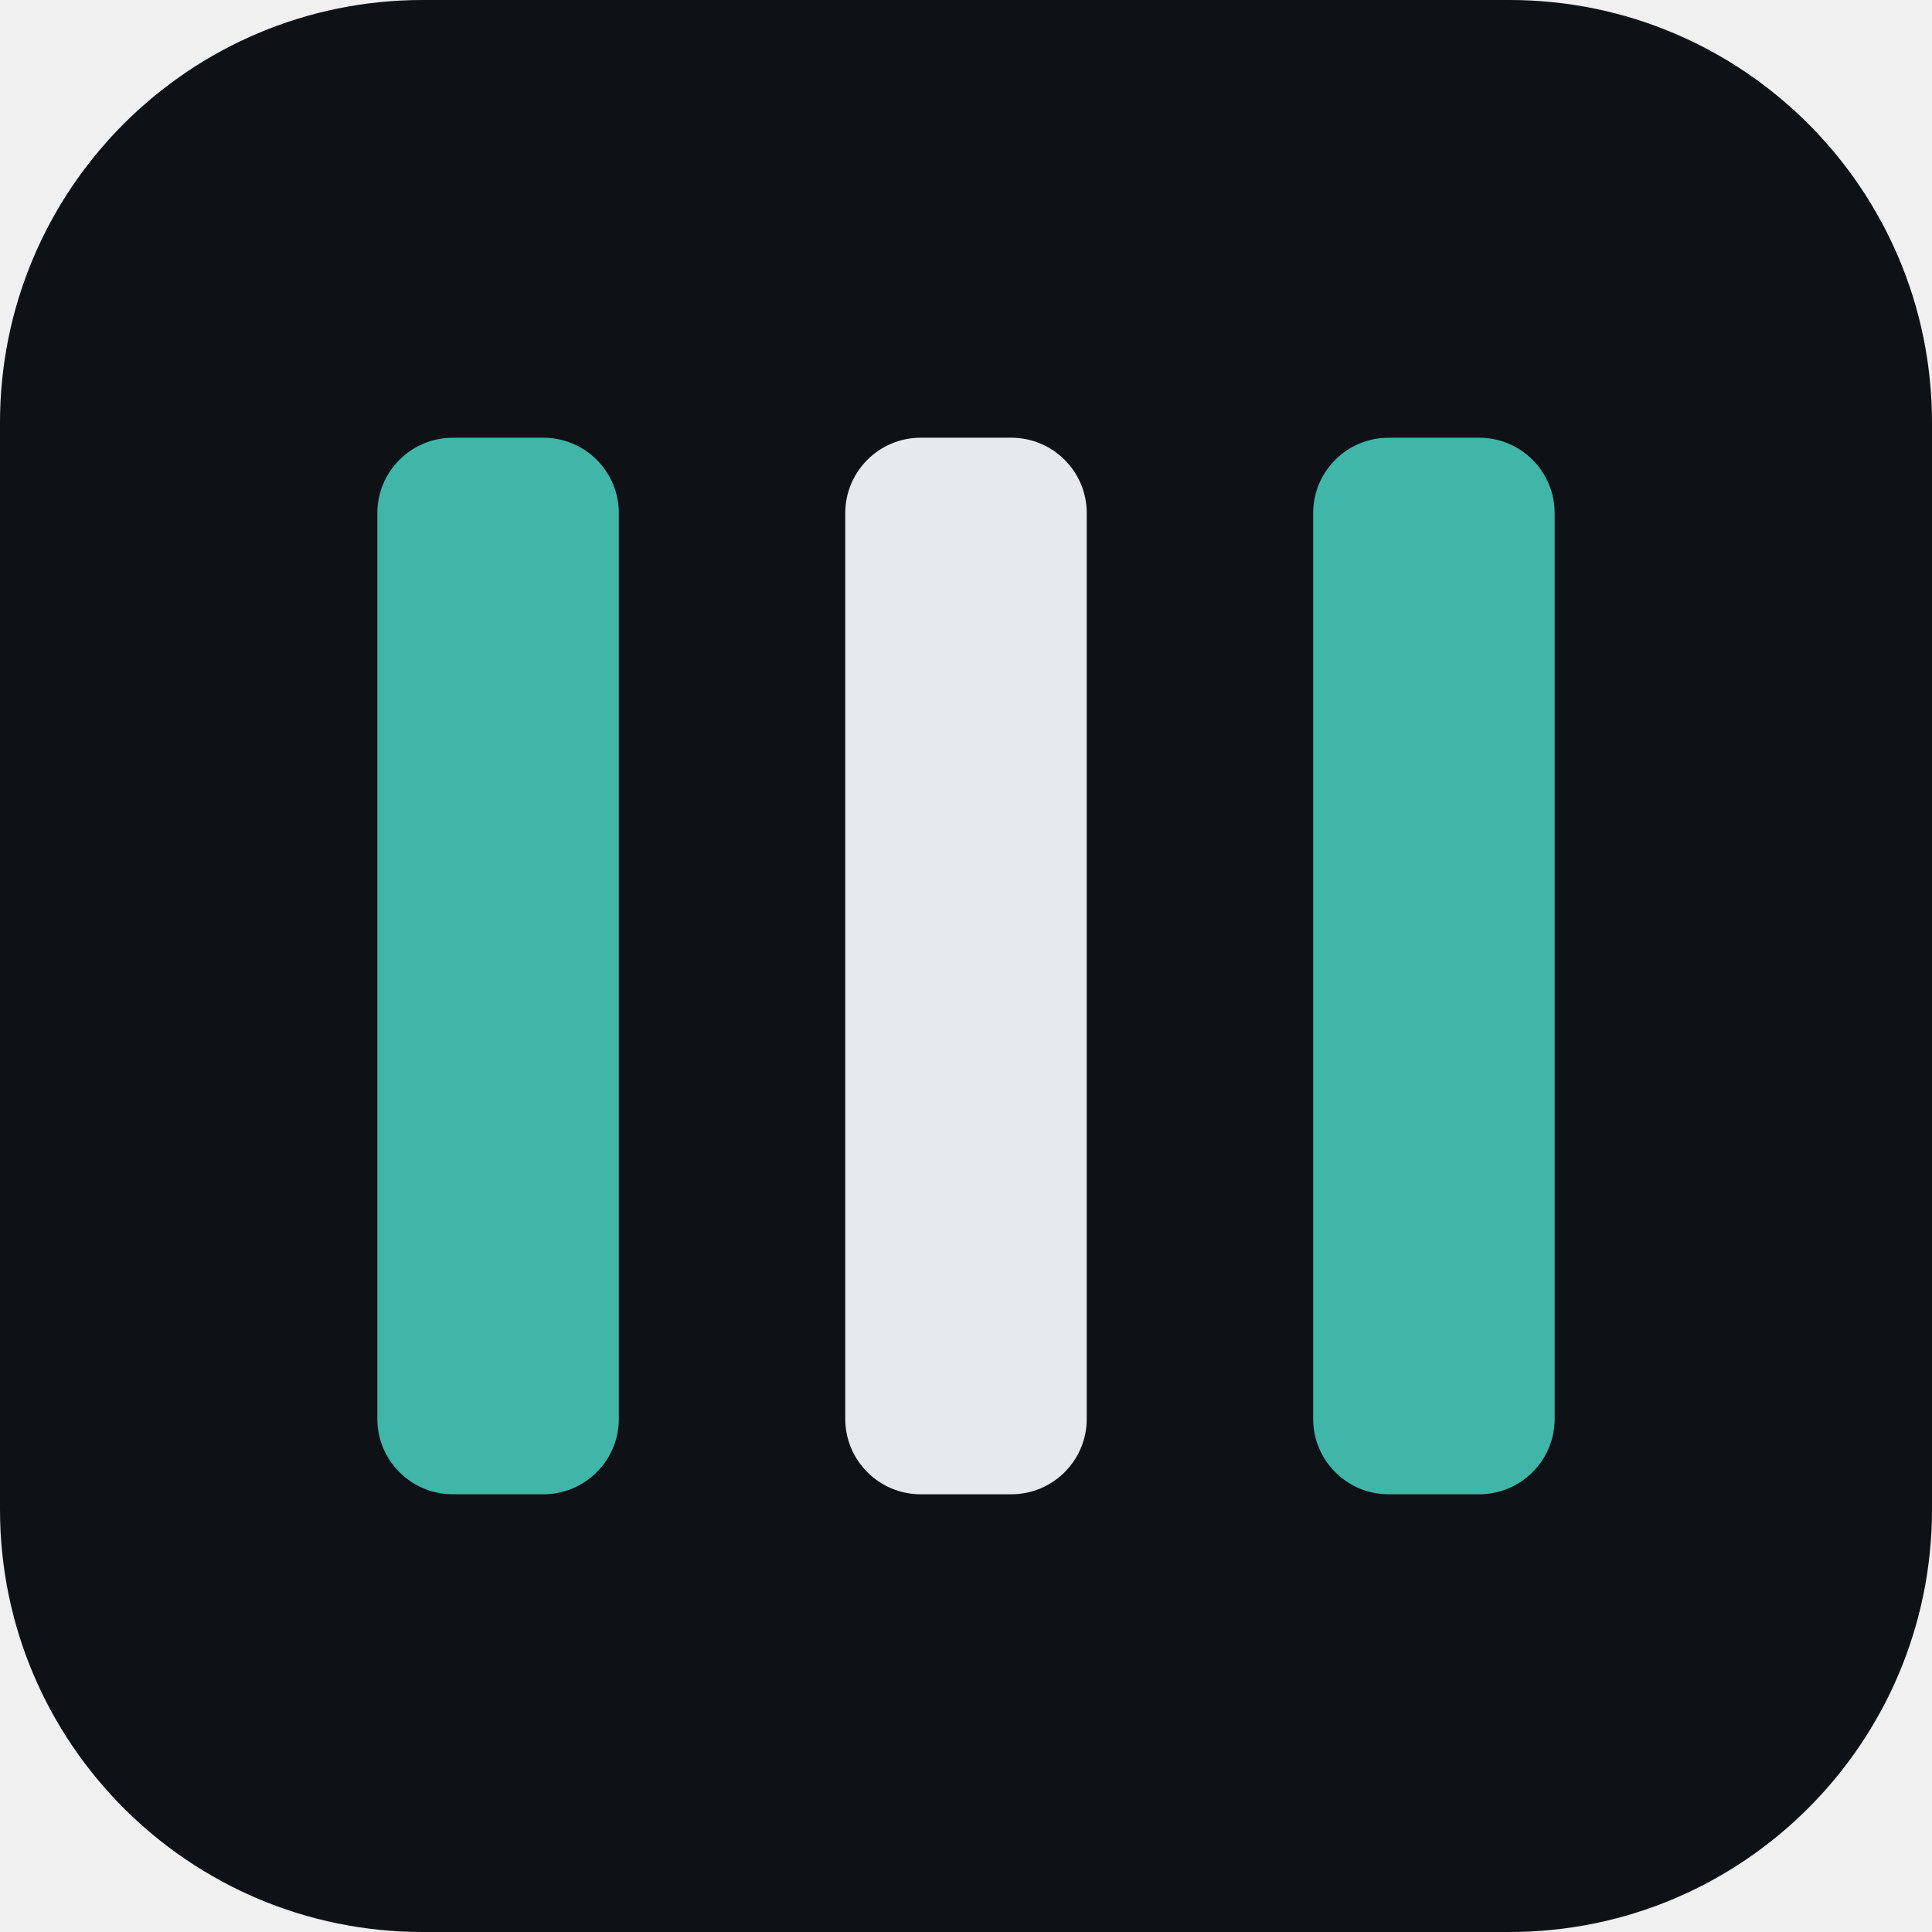
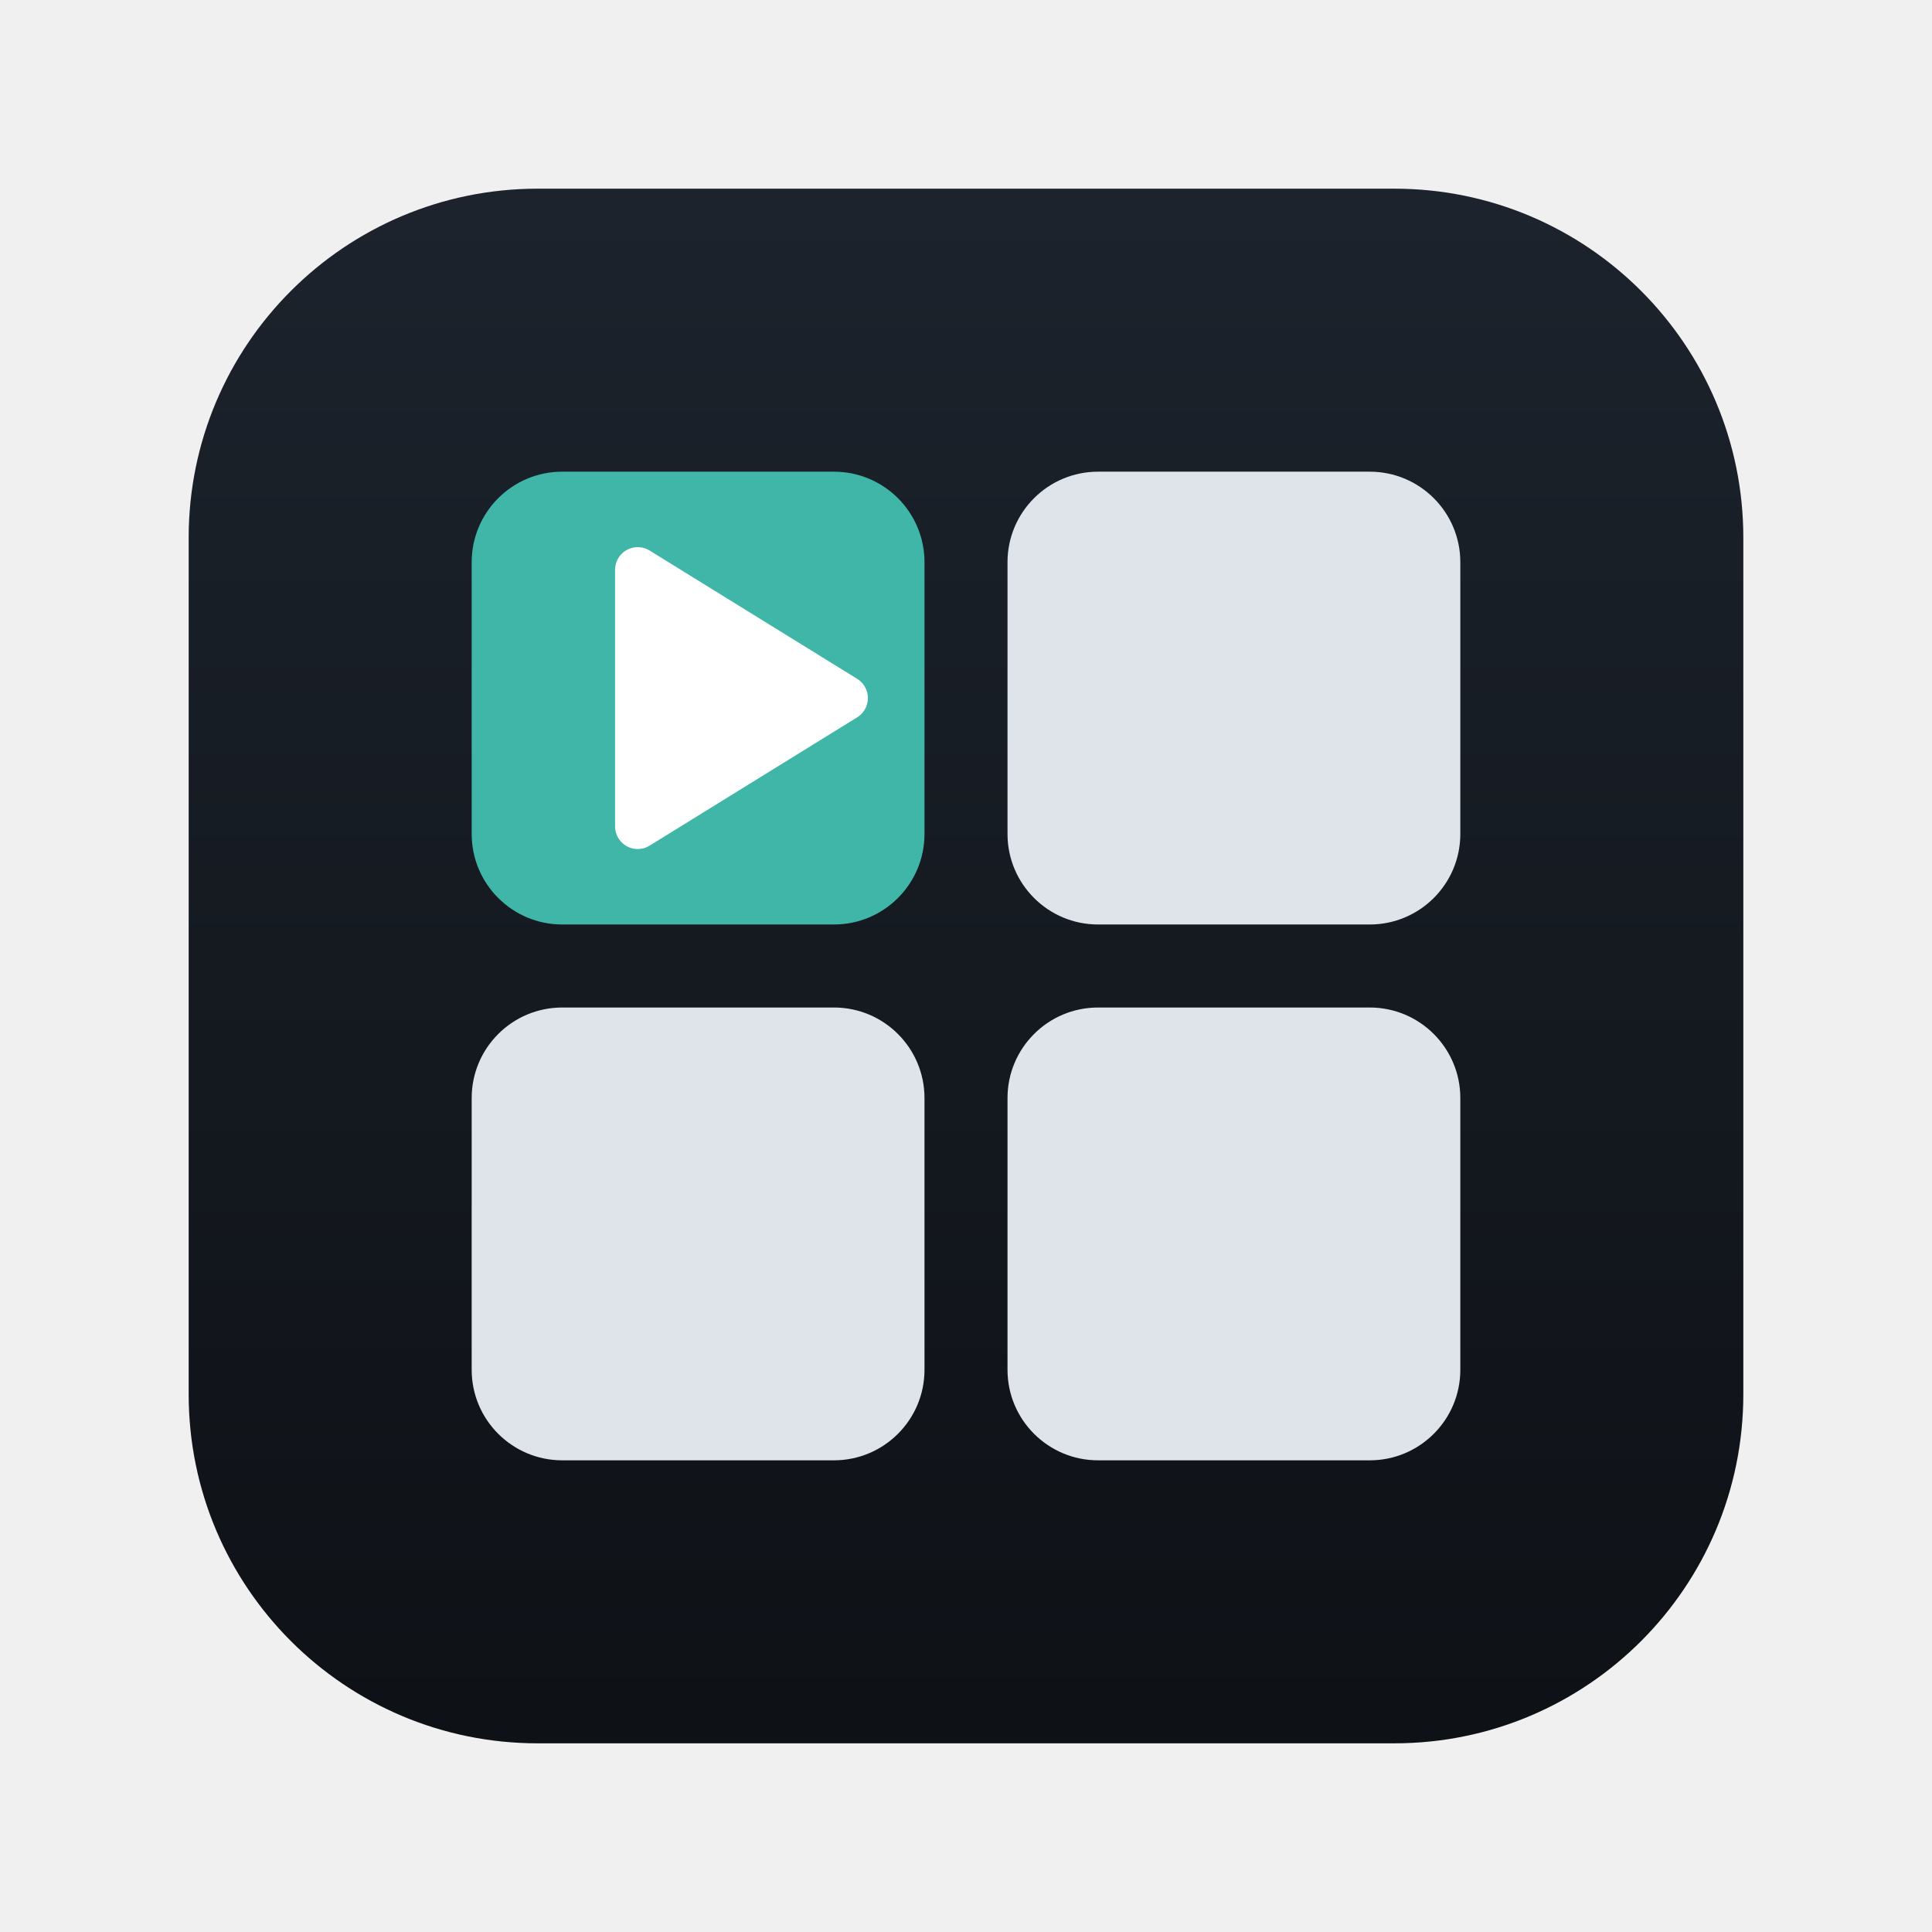
<svg xmlns="http://www.w3.org/2000/svg" viewBox="0 0 1024 1024">
-   <rect width="1024" height="1024" rx="224" fill="#0e1116" />
-   <rect x="200" y="232" width="128" height="560" rx="40" fill="#3fb6a8" />
-   <rect x="448" y="232" width="128" height="560" rx="40" fill="#e6e9ee" />
-   <rect x="696" y="232" width="128" height="560" rx="40" fill="#3fb6a8" />
+   <defs>
+     <linearGradient id="body" x1="0" y1="0" x2="0" y2="1">
+       <stop offset="0" stop-color="#1c232c" />
+       <stop offset="1" stop-color="#0e1116" />
+     </linearGradient>
+   </defs>
+   <rect x="100" y="100" width="824" height="824" rx="185" fill="url(#body)" />
+   <rect x="250" y="250" width="240" height="240" rx="48" fill="#3fb6a8" />
+   <path d="M338 302 L448 370 L338 438 Z" fill="#ffffff" stroke="#ffffff" stroke-width="24" stroke-linejoin="round" />
+   <rect x="534" y="250" width="240" height="240" rx="48" fill="#dfe4ea" />
+   <rect x="250" y="534" width="240" height="240" rx="48" fill="#dfe4ea" />
+   <rect x="534" y="534" width="240" height="240" rx="48" fill="#dfe4ea" />
</svg>
